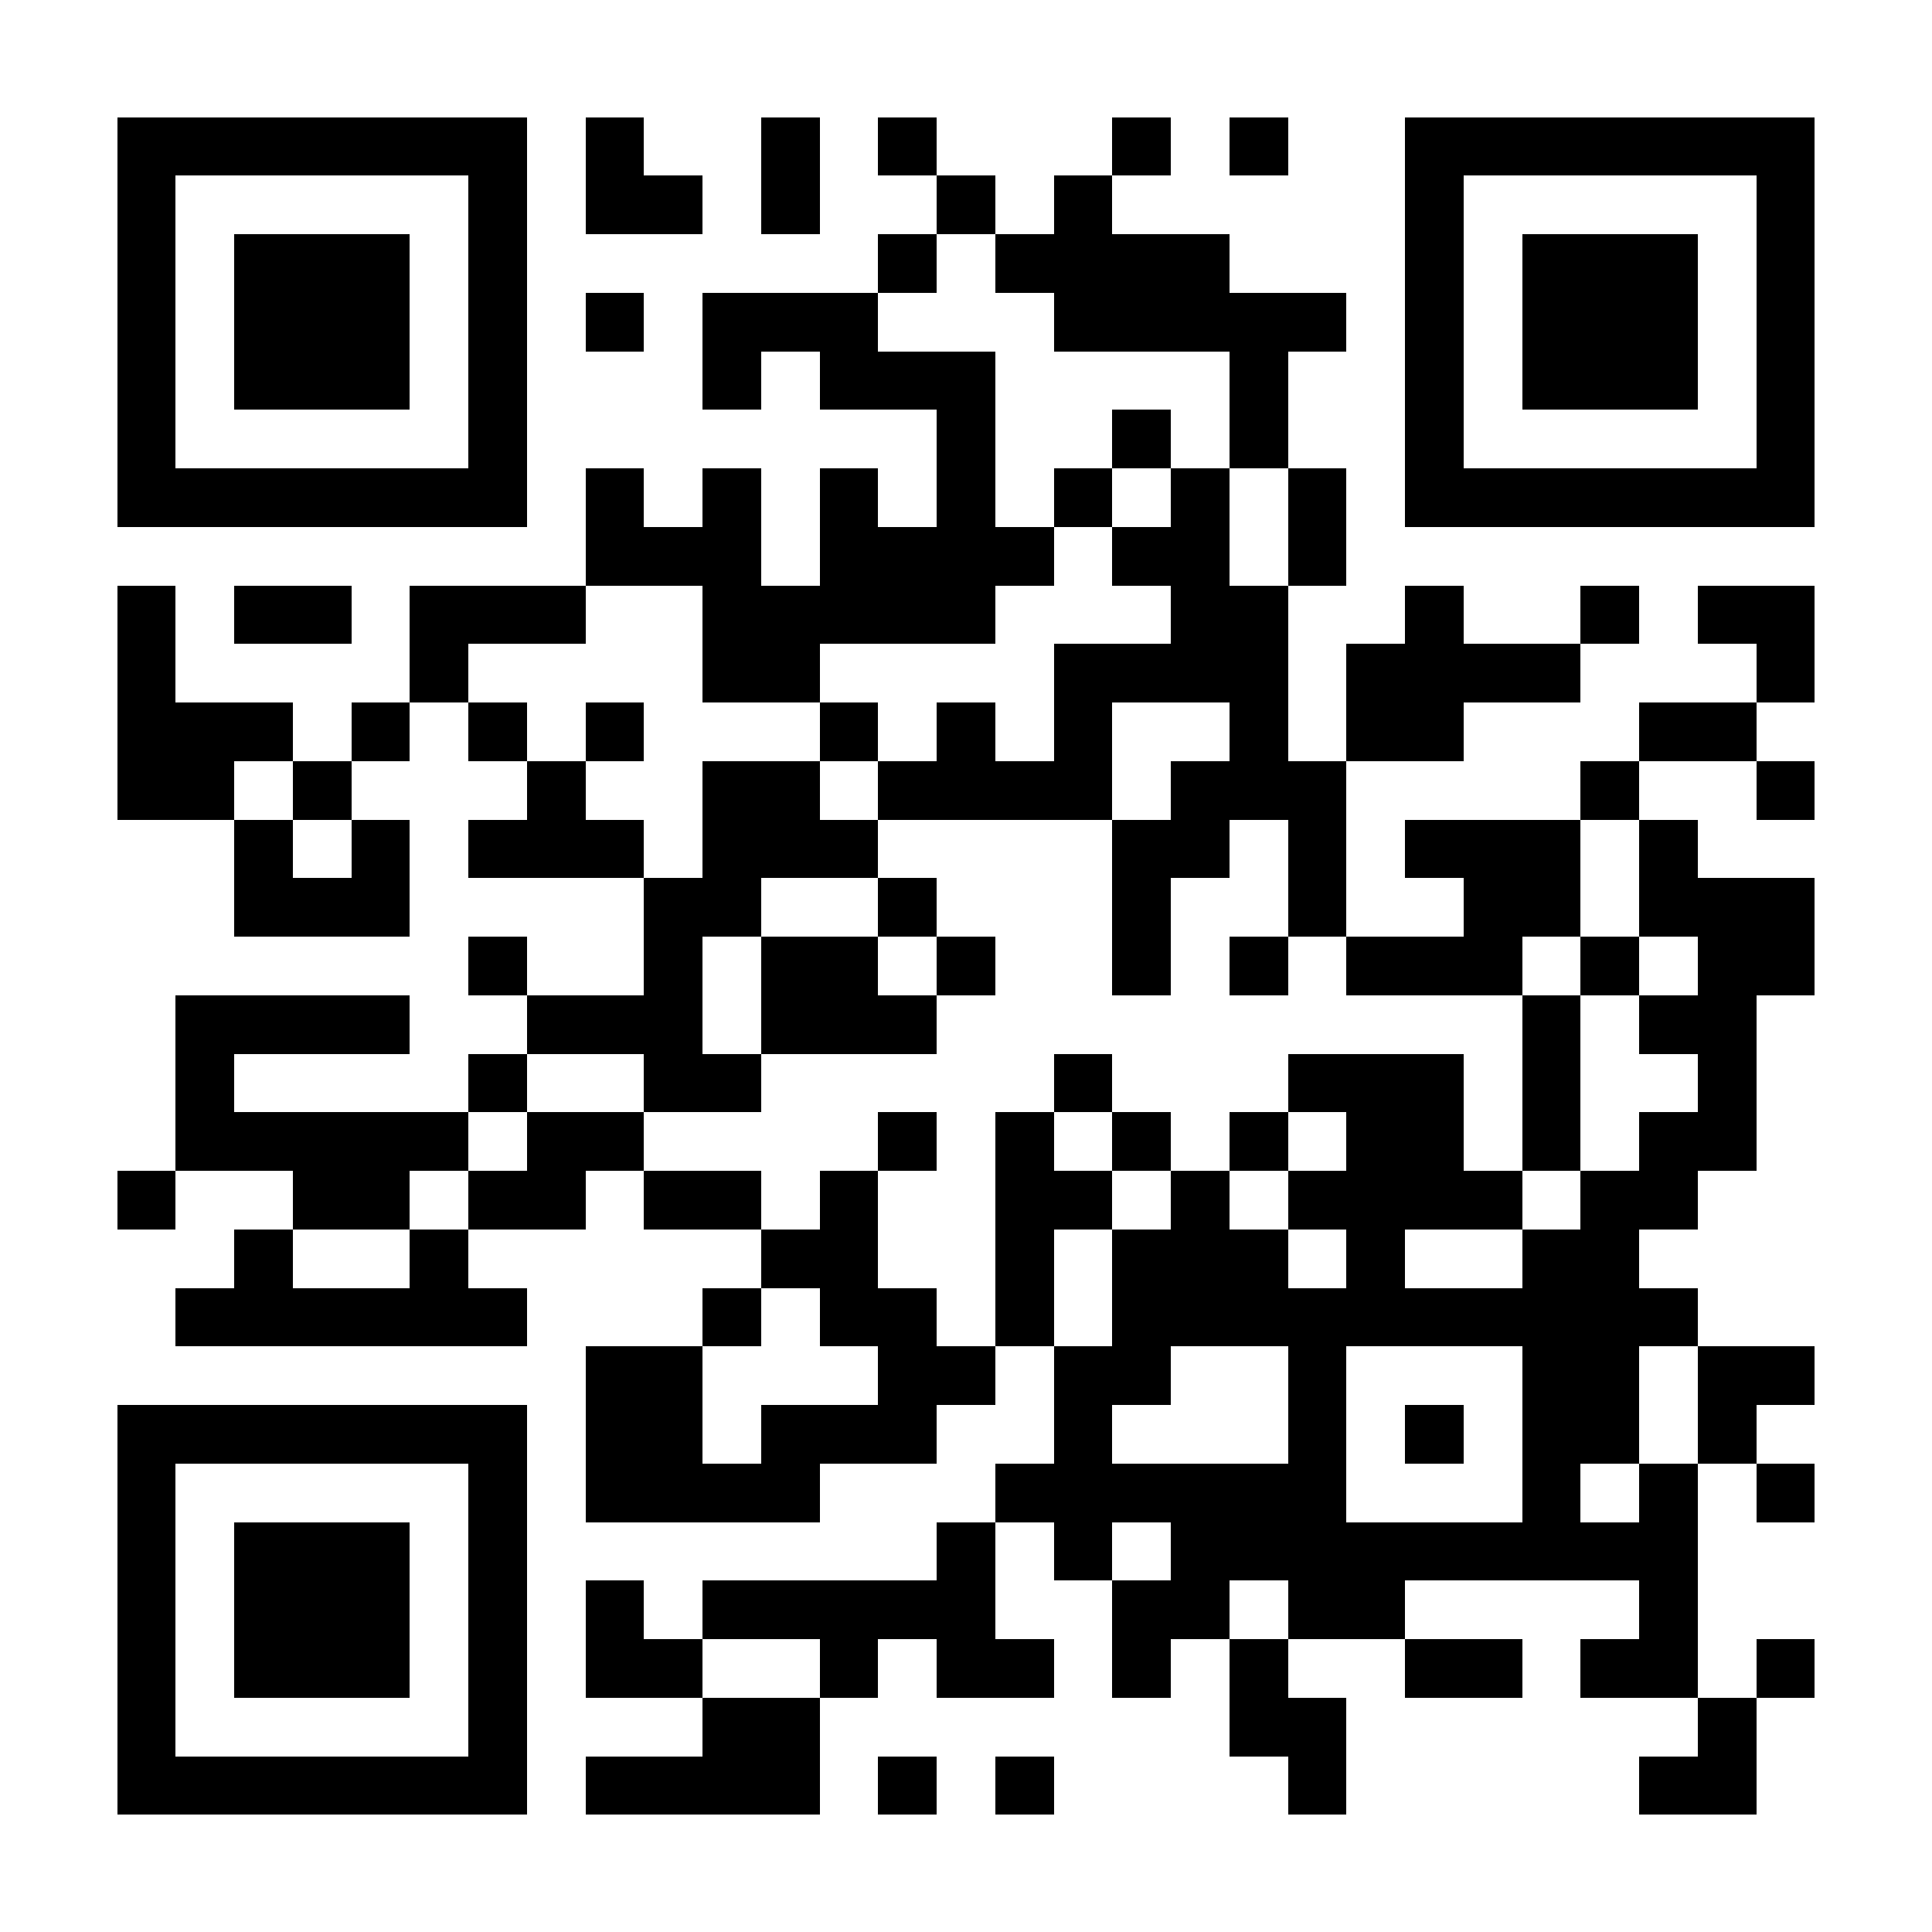
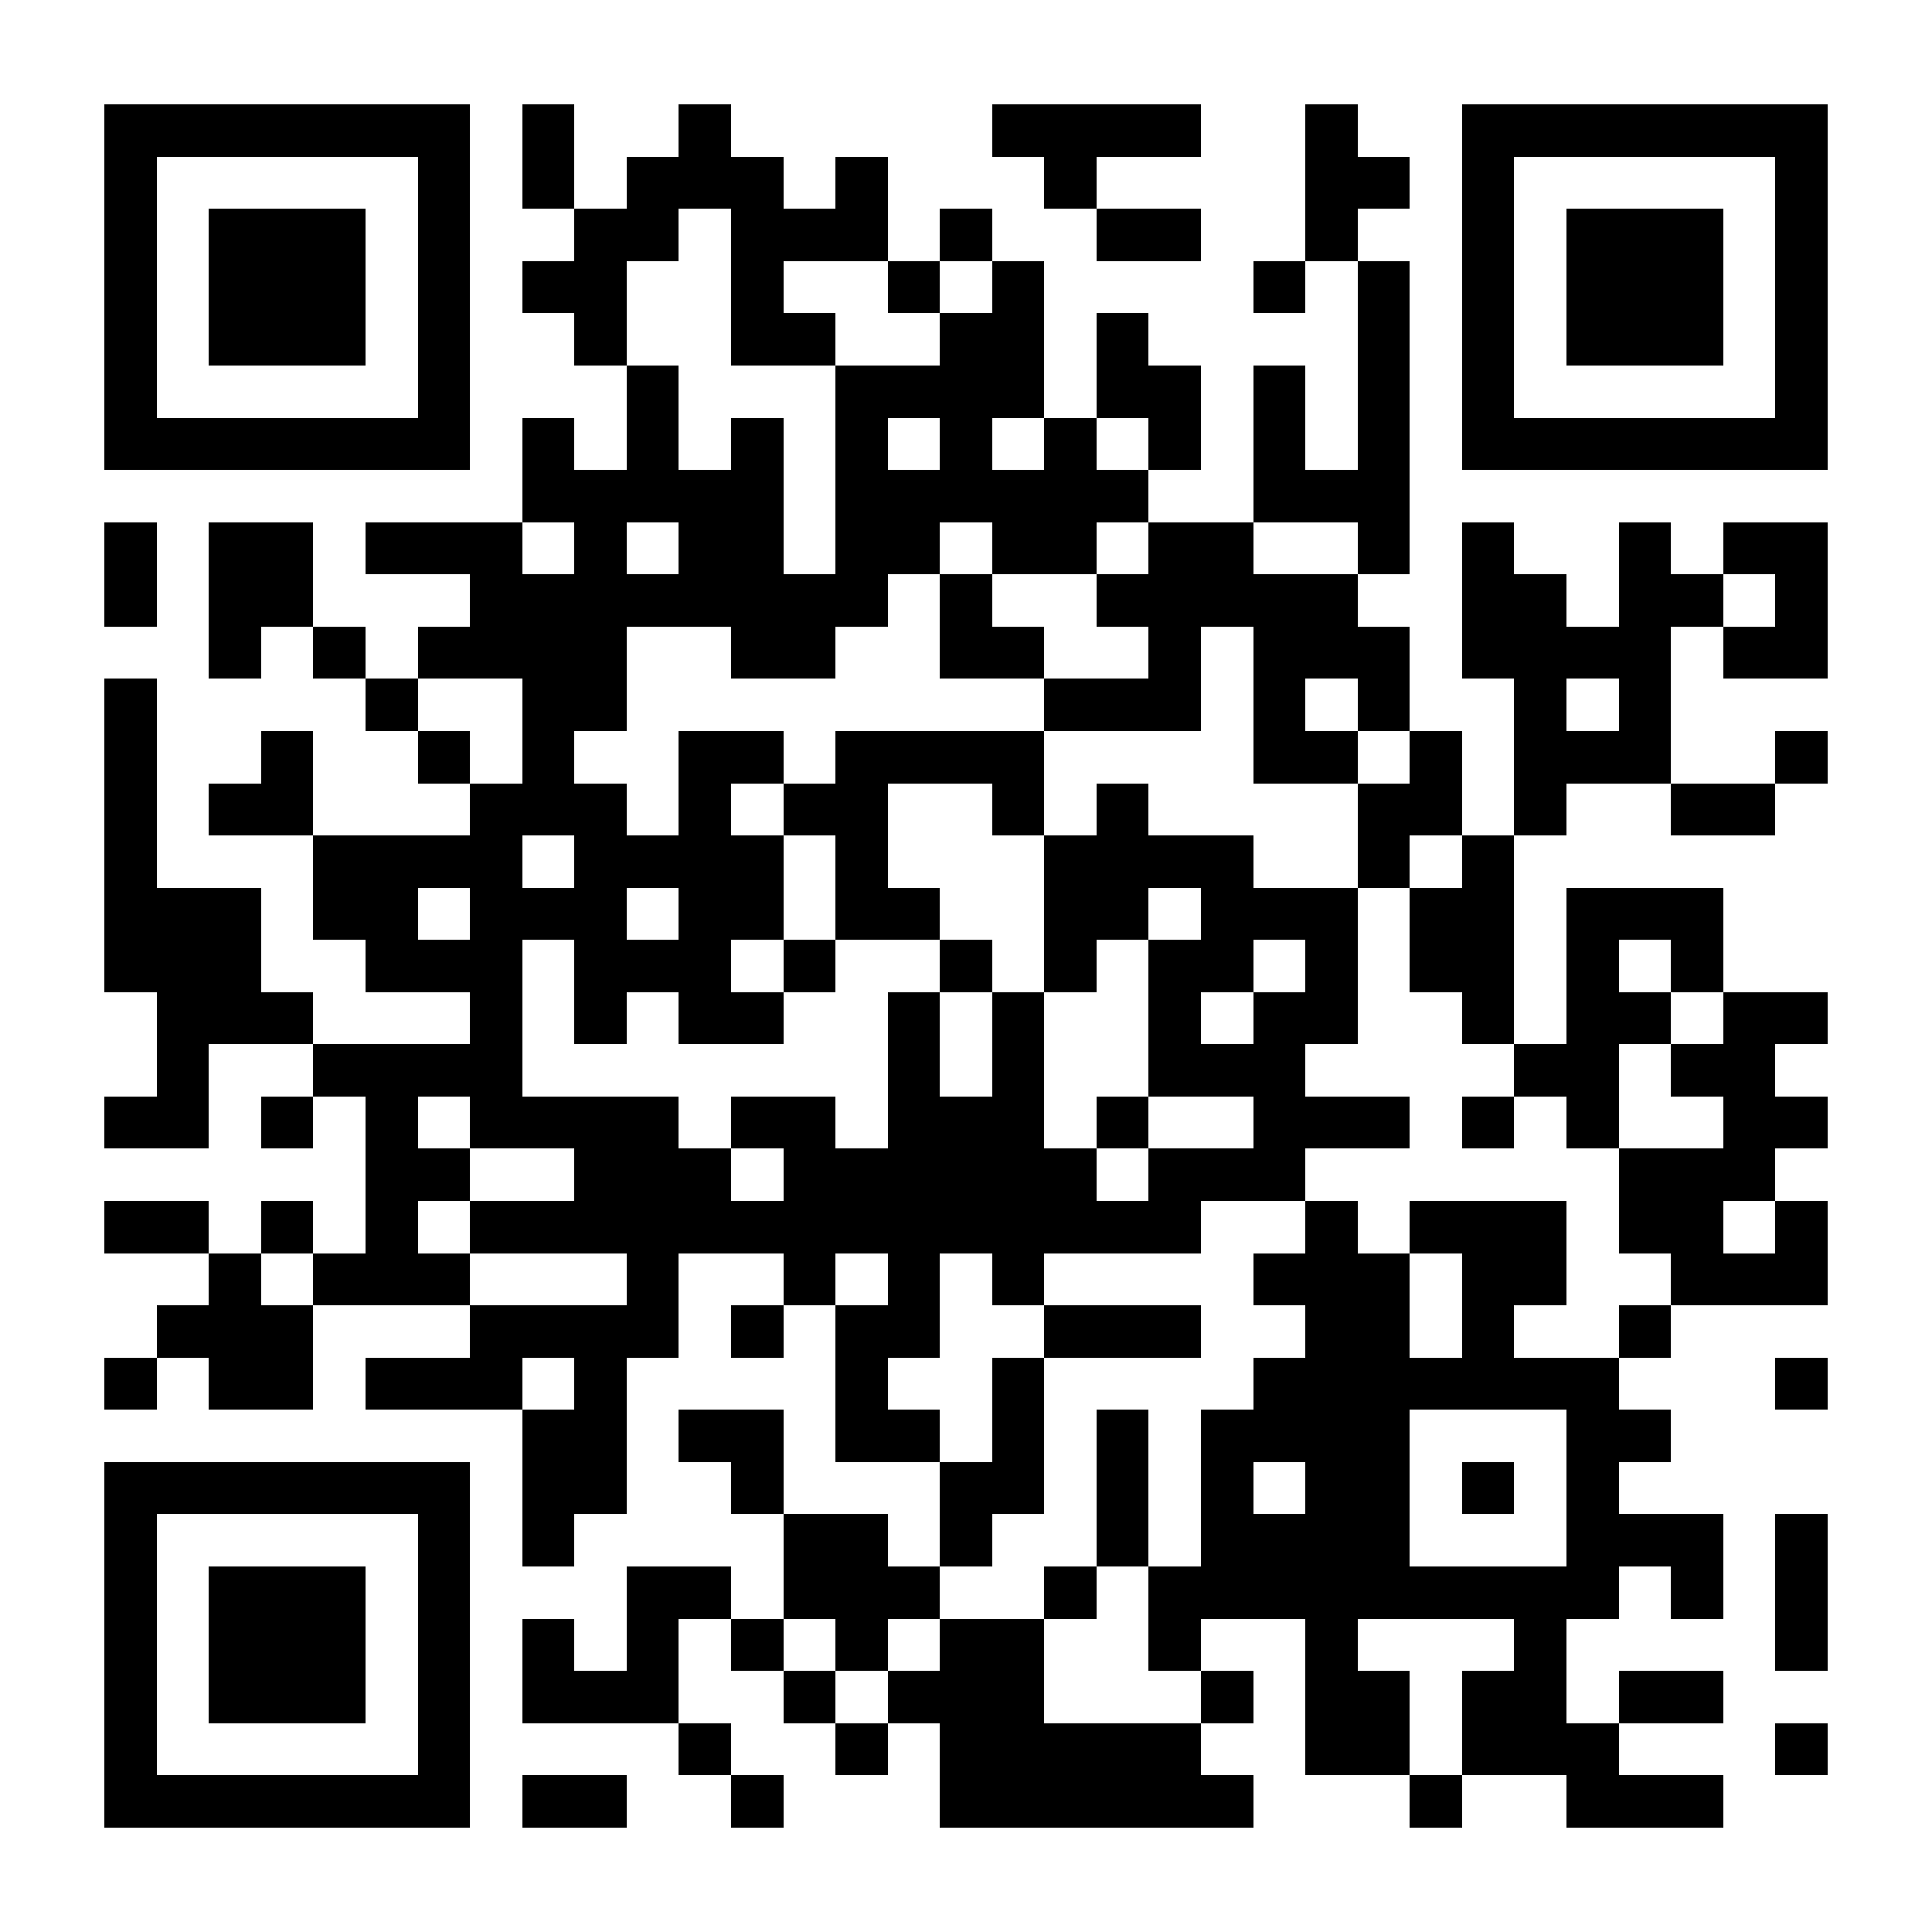
- <svg xmlns="http://www.w3.org/2000/svg" viewBox="0 0 33 33" shape-rendering="crispEdges">
-   <path fill="#ffffff" d="M0 0h33v33H0z" />
-   <path stroke="#000000" d="M2 2.5h7m1 0h1m2 0h1m1 0h1m3 0h1m1 0h1m2 0h7M2 3.5h1m5 0h1m1 0h2m1 0h1m2 0h1m1 0h1m5 0h1m5 0h1M2 4.5h1m1 0h3m1 0h1m6 0h1m1 0h4m3 0h1m1 0h3m1 0h1M2 5.5h1m1 0h3m1 0h1m1 0h1m1 0h3m3 0h5m1 0h1m1 0h3m1 0h1M2 6.5h1m1 0h3m1 0h1m3 0h1m1 0h3m4 0h1m2 0h1m1 0h3m1 0h1M2 7.5h1m5 0h1m7 0h1m2 0h1m1 0h1m2 0h1m5 0h1M2 8.5h7m1 0h1m1 0h1m1 0h1m1 0h1m1 0h1m1 0h1m1 0h1m1 0h7M10 9.5h3m1 0h4m1 0h2m1 0h1M2 10.5h1m1 0h2m1 0h3m2 0h5m3 0h2m2 0h1m2 0h1m1 0h2M2 11.5h1m4 0h1m4 0h2m4 0h4m1 0h4m3 0h1M2 12.5h3m1 0h1m1 0h1m1 0h1m3 0h1m1 0h1m1 0h1m2 0h1m1 0h2m3 0h2M2 13.5h2m1 0h1m3 0h1m2 0h2m1 0h4m1 0h3m4 0h1m2 0h1M4 14.5h1m1 0h1m1 0h3m1 0h3m4 0h2m1 0h1m1 0h3m1 0h1M4 15.5h3m4 0h2m2 0h1m3 0h1m2 0h1m2 0h2m1 0h3M8 16.5h1m2 0h1m1 0h2m1 0h1m2 0h1m1 0h1m1 0h3m1 0h1m1 0h2M3 17.5h4m2 0h3m1 0h3m10 0h1m1 0h2M3 18.5h1m4 0h1m2 0h2m5 0h1m3 0h3m1 0h1m2 0h1M3 19.5h5m1 0h2m4 0h1m1 0h1m1 0h1m1 0h1m1 0h2m1 0h1m1 0h2M2 20.5h1m2 0h2m1 0h2m1 0h2m1 0h1m2 0h2m1 0h1m1 0h4m1 0h2M4 21.5h1m2 0h1m5 0h2m2 0h1m1 0h3m1 0h1m2 0h2M3 22.5h6m3 0h1m1 0h2m1 0h1m1 0h10M10 23.5h2m3 0h2m1 0h2m2 0h1m3 0h2m1 0h2M2 24.5h7m1 0h2m1 0h3m2 0h1m3 0h1m1 0h1m1 0h2m1 0h1M2 25.5h1m5 0h1m1 0h4m3 0h6m3 0h1m1 0h1m1 0h1M2 26.5h1m1 0h3m1 0h1m7 0h1m1 0h1m1 0h9M2 27.5h1m1 0h3m1 0h1m1 0h1m1 0h5m2 0h2m1 0h2m4 0h1M2 28.5h1m1 0h3m1 0h1m1 0h2m2 0h1m1 0h2m1 0h1m1 0h1m2 0h2m1 0h2m1 0h1M2 29.5h1m5 0h1m3 0h2m7 0h2m6 0h1M2 30.5h7m1 0h4m1 0h1m1 0h1m4 0h1m5 0h2" />
+ <svg xmlns="http://www.w3.org/2000/svg" viewBox="0 0 37 37" shape-rendering="crispEdges">
+   <path fill="#ffffff" d="M0 0h37v37H0z" />
+   <path stroke="#000000" d="M2 2.5h7m1 0h1m2 0h1m5 0h4m2 0h1m2 0h7M2 3.5h1m5 0h1m1 0h1m1 0h3m1 0h1m3 0h1m4 0h2m1 0h1m5 0h1M2 4.5h1m1 0h3m1 0h1m2 0h2m1 0h3m1 0h1m2 0h2m2 0h1m2 0h1m1 0h3m1 0h1M2 5.5h1m1 0h3m1 0h1m1 0h2m2 0h1m2 0h1m1 0h1m4 0h1m1 0h1m1 0h1m1 0h3m1 0h1M2 6.5h1m1 0h3m1 0h1m2 0h1m2 0h2m2 0h2m1 0h1m4 0h1m1 0h1m1 0h3m1 0h1M2 7.5h1m5 0h1m3 0h1m3 0h4m1 0h2m1 0h1m1 0h1m1 0h1m5 0h1M2 8.5h7m1 0h1m1 0h1m1 0h1m1 0h1m1 0h1m1 0h1m1 0h1m1 0h1m1 0h1m1 0h7M10 9.5h5m1 0h6m2 0h3M2 10.5h1m1 0h2m1 0h3m1 0h1m1 0h2m1 0h2m1 0h2m1 0h2m2 0h1m1 0h1m2 0h1m1 0h2M2 11.5h1m1 0h2m3 0h8m1 0h1m2 0h5m2 0h2m1 0h2m1 0h1M4 12.5h1m1 0h1m1 0h4m2 0h2m2 0h2m2 0h1m1 0h3m1 0h4m1 0h2M2 13.5h1m4 0h1m2 0h2m8 0h3m1 0h1m1 0h1m2 0h1m1 0h1M2 14.5h1m2 0h1m2 0h1m1 0h1m2 0h2m1 0h4m4 0h2m1 0h1m1 0h3m2 0h1M2 15.5h1m1 0h2m3 0h3m1 0h1m1 0h2m2 0h1m1 0h1m4 0h2m1 0h1m2 0h2M2 16.5h1m3 0h4m1 0h4m1 0h1m3 0h4m2 0h1m1 0h1M2 17.5h3m1 0h2m1 0h3m1 0h2m1 0h2m2 0h2m1 0h3m1 0h2m1 0h3M2 18.5h3m2 0h3m1 0h3m1 0h1m2 0h1m1 0h1m1 0h2m1 0h1m1 0h2m1 0h1m1 0h1M3 19.5h3m3 0h1m1 0h1m1 0h2m2 0h1m1 0h1m2 0h1m1 0h2m2 0h1m1 0h2m1 0h2M3 20.5h1m2 0h4m7 0h1m1 0h1m2 0h3m4 0h2m1 0h2M2 21.5h2m1 0h1m1 0h1m1 0h4m1 0h2m1 0h3m1 0h1m2 0h3m1 0h1m1 0h1m2 0h2M7 22.5h2m2 0h3m1 0h6m1 0h3m6 0h3M2 23.5h2m1 0h1m1 0h1m1 0h14m2 0h1m1 0h3m1 0h2m1 0h1M4 24.5h1m1 0h3m3 0h1m2 0h1m1 0h1m1 0h1m4 0h3m1 0h2m2 0h3M3 25.5h3m3 0h4m1 0h1m1 0h2m2 0h3m2 0h2m1 0h1m2 0h1M2 26.5h1m1 0h2m1 0h3m1 0h1m4 0h1m2 0h1m4 0h7m3 0h1M10 27.5h2m1 0h2m1 0h2m1 0h1m1 0h1m1 0h4m3 0h2M2 28.5h7m1 0h2m2 0h1m3 0h2m1 0h1m1 0h1m1 0h2m1 0h1m1 0h1M2 29.5h1m5 0h1m1 0h1m4 0h2m1 0h1m2 0h1m1 0h4m3 0h3m1 0h1M2 30.5h1m1 0h3m1 0h1m3 0h2m1 0h3m2 0h1m1 0h9m1 0h1m1 0h1M2 31.5h1m1 0h3m1 0h1m1 0h1m1 0h1m1 0h1m1 0h1m1 0h2m2 0h1m2 0h1m3 0h1m4 0h1M2 32.5h1m1 0h3m1 0h1m1 0h3m2 0h1m1 0h3m3 0h1m1 0h2m1 0h2m1 0h2M2 33.5h1m5 0h1m4 0h1m2 0h1m1 0h5m2 0h2m1 0h3m3 0h1M2 34.5h7m1 0h2m2 0h1m3 0h6m3 0h1m2 0h3" />
</svg>
